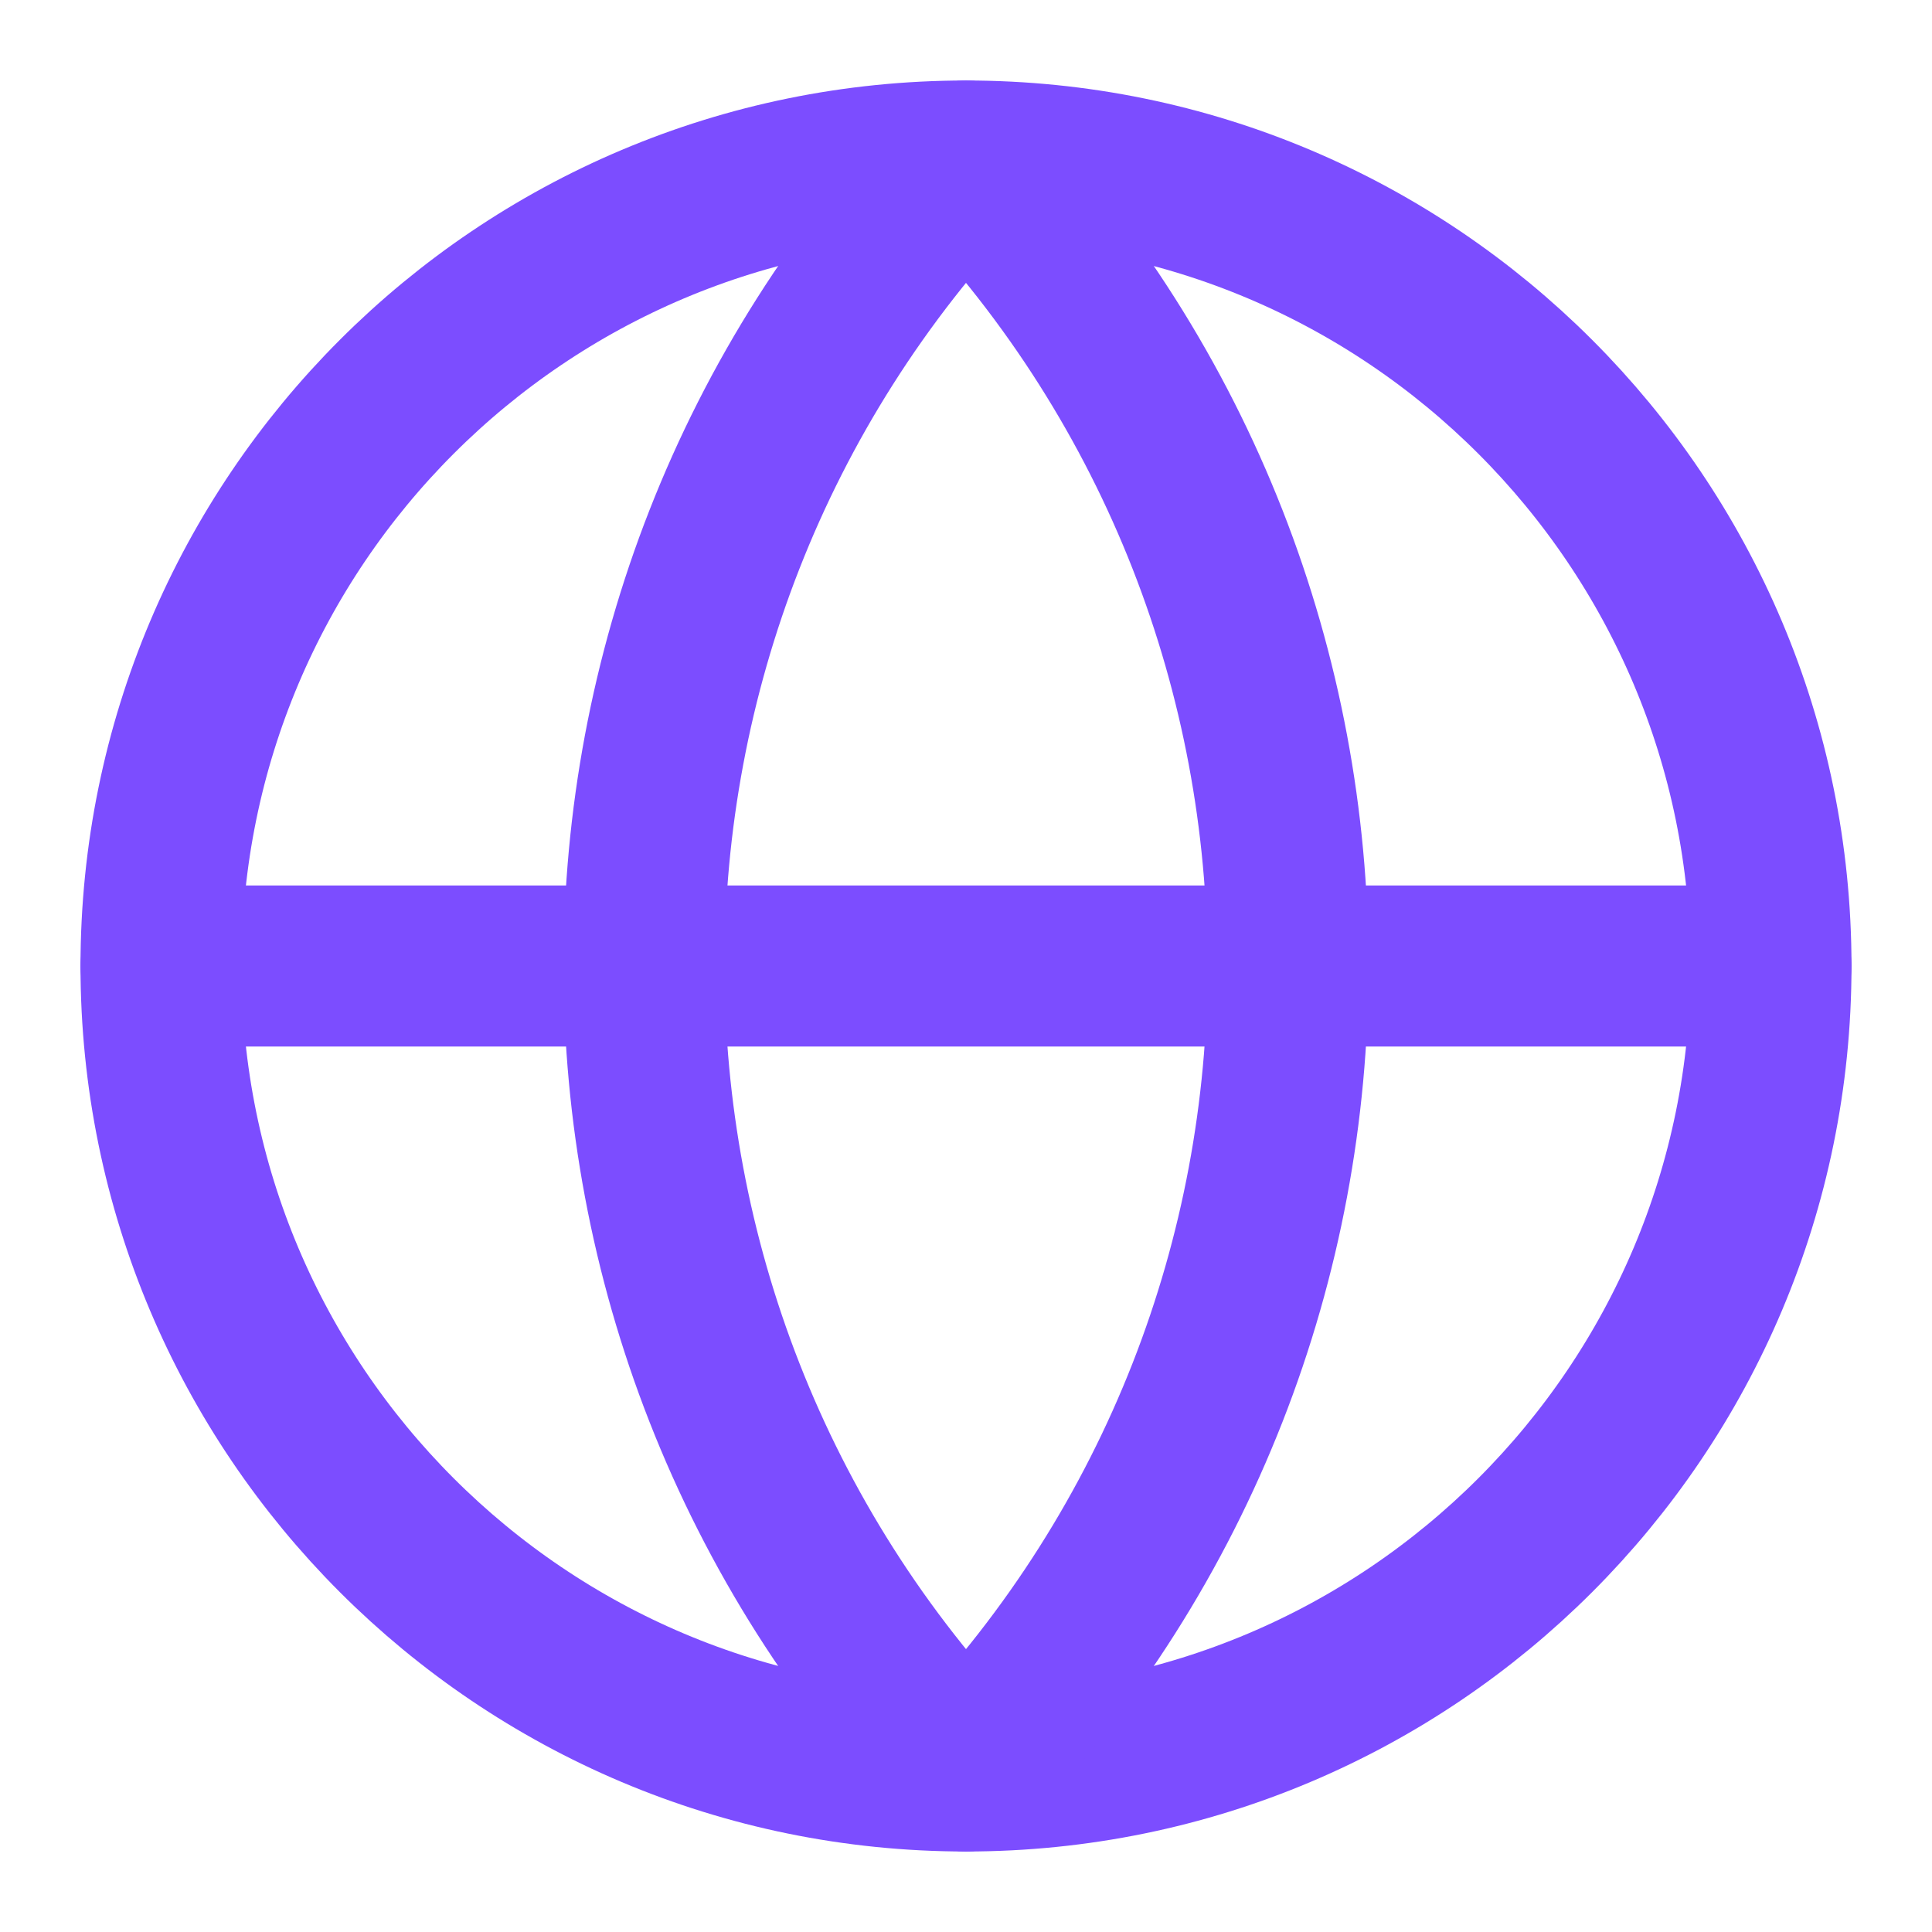
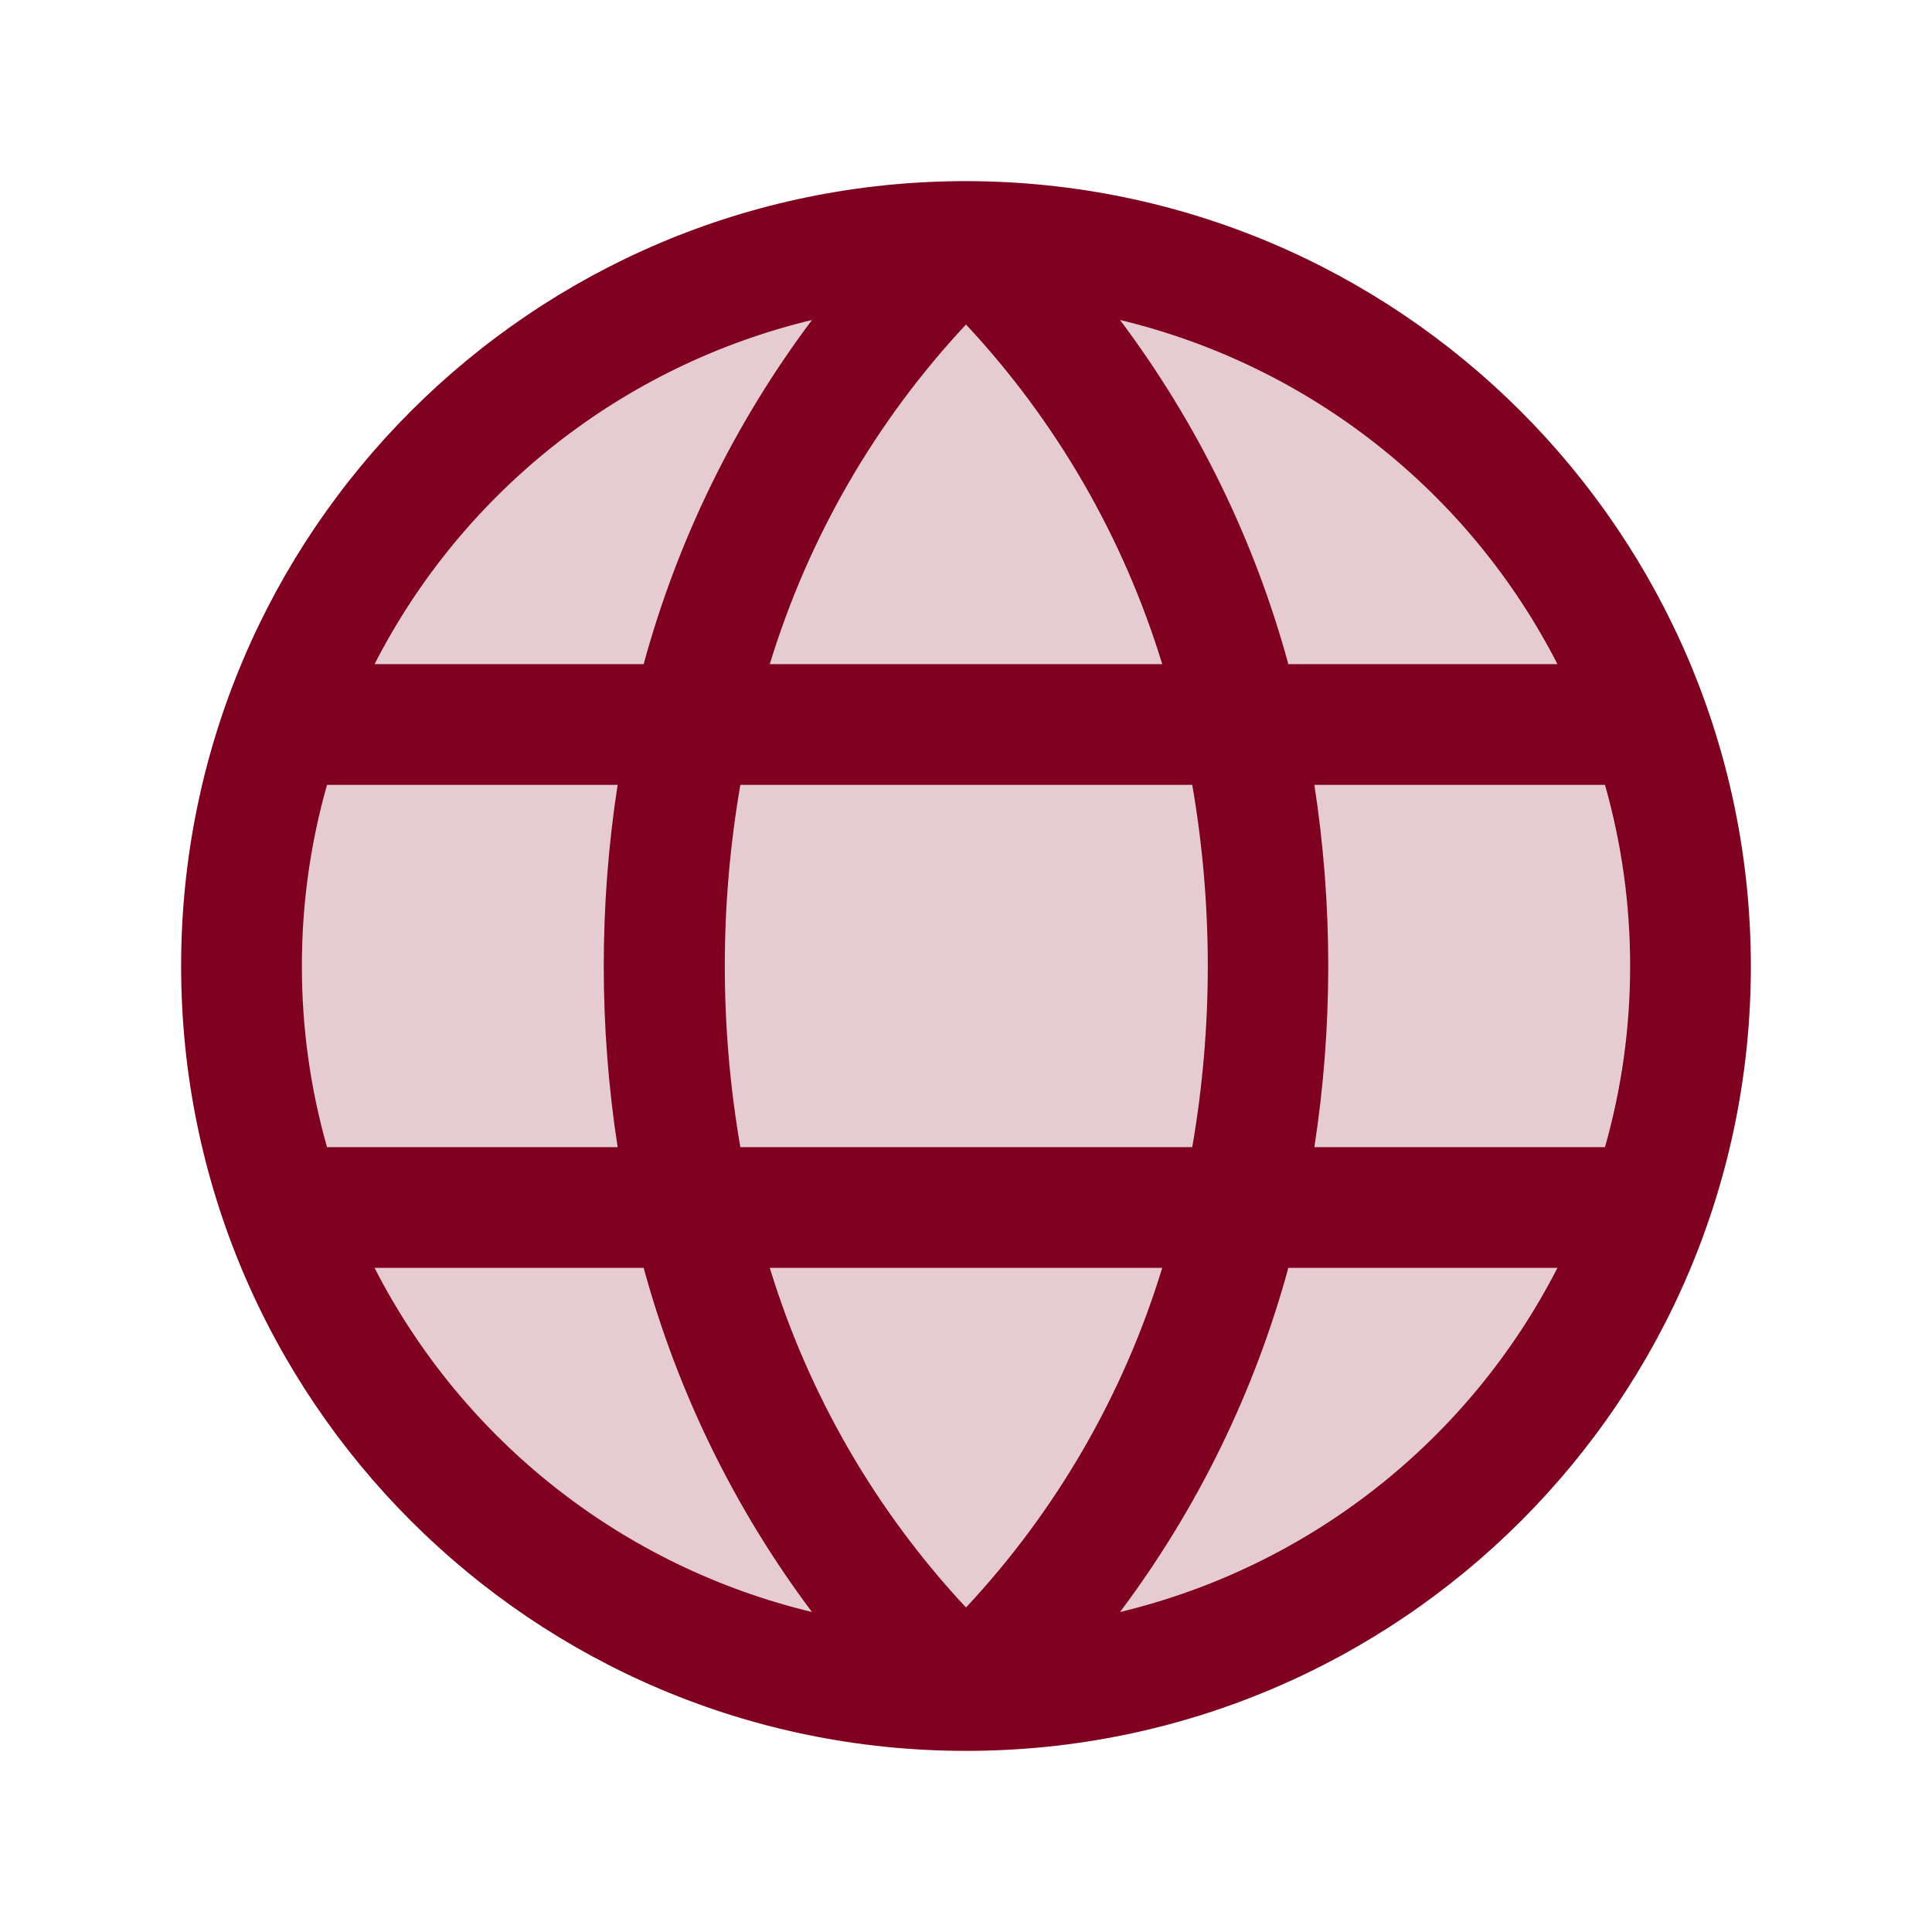
- <svg xmlns="http://www.w3.org/2000/svg" class="lucide lucide-globe" width="24" height="24" viewBox="0 0 24 24" fill="none" stroke="#7c4dff" stroke-width="2" stroke-linecap="round" stroke-linejoin="round">
-   <circle cx="12" cy="12" r="10" />
-   <path d="M12 2a14.5 14.5 0 0 0 0 20 14.5 14.5 0 0 0 0-20" />
-   <path d="M2 12h20" />
+ <svg xmlns="http://www.w3.org/2000/svg" viewBox="0 0 256 256" fill="#800020">
+   <style>@media (prefers-color-scheme: dark){svg{fill:#e07a8f}}</style>
+   <path d="M224,128a96,96,0,1,1-96-96A96,96,0,0,1,224,128Z" opacity="0.2" />
+   <path d="M128,24h0A104,104,0,1,0,232,128,104.12,104.12,0,0,0,128,24Zm88,104a87.61,87.61,0,0,1-3.33,24H174.16a157.44,157.44,0,0,0,0-48h38.51A87.61,87.61,0,0,1,216,128ZM102,168H154a115.11,115.11,0,0,1-26,45A115.27,115.27,0,0,1,102,168Zm-3.9-16a140.84,140.84,0,0,1,0-48h59.88a140.84,140.84,0,0,1,0,48ZM40,128a87.61,87.61,0,0,1,3.33-24H81.84a157.44,157.44,0,0,0,0,48H43.33A87.61,87.61,0,0,1,40,128ZM154,88H102a115.11,115.11,0,0,1,26-45A115.27,115.27,0,0,1,154,88Zm52.33,0H170.71a135.28,135.28,0,0,0-22.3-45.6A88.29,88.29,0,0,1,206.37,88ZM107.59,42.4A135.28,135.28,0,0,0,85.29,88H49.63A88.29,88.29,0,0,1,107.59,42.4ZM49.63,168H85.29a135.28,135.28,0,0,0,22.3,45.6A88.29,88.29,0,0,1,49.63,168Zm98.78,45.6a135.28,135.28,0,0,0,22.3-45.6h35.66A88.29,88.29,0,0,1,148.41,213.6Z" />
</svg>
